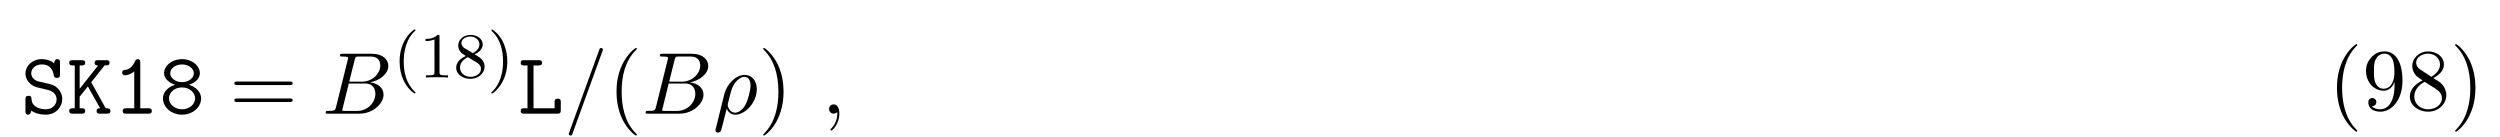
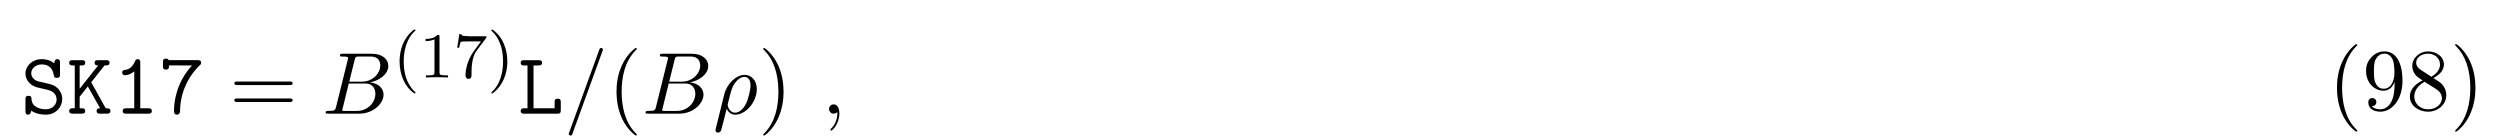
<svg xmlns="http://www.w3.org/2000/svg" xmlns:xlink="http://www.w3.org/1999/xlink" height="17pt" viewBox="0 0 311 17" width="311pt">
  <symbol id="a" overflow="visible">
    <path d="m3.234-2.984c.297.062 1.203.281 1.203 1.234 0 .562-.469 1.203-1.328 1.203-.312 0-.844-.047-1.281-.344-.453-.281-.5-.75-.516-.938 0-.188-.016-.391-.359-.391-.391 0-.391.234-.391.453v1.438c0 .172 0 .453.328.453.25 0 .312-.156.406-.5.438.328 1.109.5 1.797.5 1.266 0 2.047-.969 2.047-1.938 0-.703-.391-1.156-.516-1.297-.453-.438-.75-.516-1.594-.703l-.875-.203c-.469-.125-.875-.516-.875-1.016 0-.562.531-1.094 1.297-1.094 1.297 0 1.453 1.031 1.516 1.375.047.234.156.297.375.297.391 0 .391-.219.391-.438v-1.453c0-.172 0-.438-.328-.438-.266 0-.328.188-.406.516-.453-.391-1.031-.516-1.531-.516-1.203 0-2.031.859-2.031 1.781 0 .734.5 1.453 1.406 1.719.047.016 1.109.266 1.266.297zm0 0" />
  </symbol>
  <symbol id="b" overflow="visible">
    <path d="m3.016-3.906 1.656-2.094c.391 0 .625 0 .625-.344 0-.312-.297-.312-.453-.312h-.969c-.156 0-.438 0-.438.328s.297.328.438.328l-2.297 2.906v-2.906h.25c.156 0 .438 0 .438-.328s-.266-.328-.438-.328h-1.094c-.172 0-.453 0-.453.312 0 .344.281.344.453.344h.234v5.328h-.234c-.172 0-.453 0-.453.328 0 .344.281.344.453.344h1.094c.156 0 .438 0 .438-.328 0-.344-.266-.344-.438-.344h-.25v-1.438l1.016-1.281 1.531 2.719c-.156 0-.438 0-.438.328 0 .344.266.344.453.344h.812c.156 0 .453 0 .453-.328 0-.344-.266-.344-.578-.344-.016-.031-.062-.109-.078-.125zm0 0" />
  </symbol>
  <symbol id="c" overflow="visible">
    <path d="m3.391-6.344c0-.172 0-.438-.328-.438-.203 0-.266.125-.328.266-.406.922-.984 1.047-1.188 1.062-.172.016-.406.031-.406.344 0 .266.203.328.359.328.219 0 .656-.078 1.141-.484v4.594h-1c-.172 0-.438 0-.438.344 0 .328.281.328.438.328h2.75c.156 0 .438 0 .438-.328 0-.344-.266-.344-.438-.344h-1zm0 0" />
  </symbol>
  <symbol id="d" overflow="visible">
-     <path d="m2.859-3.922c-.797 0-1.469-.5-1.469-1.109 0-.562.609-1.094 1.469-1.094.844 0 1.469.531 1.469 1.094 0 .625-.672 1.109-1.469 1.109zm.859.328c.875-.281 1.359-.828 1.359-1.438 0-.906-.922-1.75-2.219-1.75-1.312 0-2.234.859-2.234 1.75 0 .609.516 1.156 1.375 1.438-.828.234-1.516.875-1.516 1.703 0 1.047 1.016 2.016 2.375 2.016 1.375 0 2.375-.969 2.375-2.016 0-.828-.703-1.469-1.516-1.703zm-.859 3.047c-.906 0-1.625-.609-1.625-1.359 0-.672.625-1.359 1.625-1.359s1.625.688 1.625 1.359c0 .75-.719 1.359-1.625 1.359zm0 0" />
+     <path d="m4.109-6c-1.891 2.016-2.25 4.406-2.25 5.609 0 .156 0 .516.375.516.188 0 .375-.125.375-.438.047-3.094 1.719-5 2.391-5.641.219-.203.234-.219.234-.375 0-.328-.266-.328-.438-.328h-3.594c-.062-.188-.266-.188-.359-.188-.359 0-.359.25-.359.453v.453c0 .219 0 .453.359.453.391 0 .391-.203.391-.516zm0 0" />
  </symbol>
  <symbol id="e" overflow="visible">
    <path d="m1.938-6h.609c.156 0 .453 0 .453-.328s-.281-.328-.453-.328h-1.766c-.172 0-.438 0-.438.328s.281.328.438.328h.406v5.328h-.406c-.172 0-.438 0-.438.344 0 .328.281.328.438.328h4.109c.359 0 .438-.094.438-.453v-.969c0-.219 0-.438-.375-.438-.391 0-.391.219-.391.438v.75h-2.625zm0 0" />
  </symbol>
  <symbol id="f" overflow="visible">
    <path d="m7.5-3.562c.156 0 .359 0 .359-.219s-.203-.219-.359-.219h-6.531c-.156 0-.359 0-.359.219s.203.219.375.219zm0 2.109c.156 0 .359 0 .359-.219s-.203-.219-.359-.219h-6.516c-.172 0-.375 0-.375.219s.203.219.359.219zm0 0" />
  </symbol>
  <symbol id="g" overflow="visible">
    <path d="m3.609 2.625c0-.047 0-.062-.188-.25-1.359-1.375-1.703-3.438-1.703-5.094 0-1.906.406-3.797 1.75-5.172.141-.125.141-.141.141-.188 0-.062-.047-.094-.109-.094-.109 0-1.094.734-1.734 2.125-.562 1.188-.688 2.406-.688 3.328 0 .844.125 2.156.719 3.391.656 1.344 1.594 2.047 1.703 2.047.062 0 .109-.031.109-.094zm0 0" />
  </symbol>
  <symbol id="h" overflow="visible">
    <path d="m3.156-2.719c0-.859-.125-2.172-.719-3.406-.656-1.344-1.594-2.047-1.703-2.047-.062 0-.109.031-.109.094 0 .047 0 .062.203.266 1.062 1.078 1.688 2.812 1.688 5.094 0 1.859-.406 3.781-1.75 5.156-.141.125-.141.141-.141.188 0 .062.047.094.109.094.109 0 1.094-.734 1.734-2.125.547-1.188.688-2.406.688-3.312zm0 0" />
  </symbol>
  <symbol id="i" overflow="visible">
    <path d="m4-3.469v.344c0 2.562-1.125 3.062-1.766 3.062-.188 0-.766-.031-1.062-.391.469 0 .562-.328.562-.5 0-.344-.266-.516-.5-.516-.172 0-.5.109-.5.531 0 .734.578 1.172 1.516 1.172 1.406 0 2.734-1.484 2.734-3.828 0-2.922-1.25-3.672-2.219-3.672-.609 0-1.141.203-1.609.688-.453.5-.703.953-.703 1.766 0 1.359.969 2.438 2.188 2.438.656 0 1.109-.453 1.359-1.094zm-1.344.844c-.188 0-.688 0-1.016-.688-.203-.406-.203-.953-.203-1.484 0-.594 0-1.109.234-1.5.297-.547.703-.688 1.094-.688.5 0 .859.359 1.047.859.125.344.172 1.031.172 1.531 0 .906-.375 1.969-1.328 1.969zm0 0" />
  </symbol>
  <symbol id="j" overflow="visible">
    <path d="m1.781-4.984c-.5-.328-.547-.703-.547-.891 0-.656.703-1.109 1.484-1.109.797 0 1.484.562 1.484 1.344 0 .625-.422 1.141-1.078 1.531zm1.594 1.031c.781-.406 1.312-.969 1.312-1.688 0-1-.969-1.625-1.969-1.625-1.078 0-1.969.812-1.969 1.828 0 .188.031.688.484 1.188.125.141.516.406.797.594-.641.312-1.578.938-1.578 2.016 0 1.156 1.125 1.875 2.266 1.875 1.234 0 2.266-.906 2.266-2.062 0-.391-.125-.891-.531-1.344-.203-.234-.391-.344-1.078-.781zm-1.094.469 1.344.844c.297.203.812.531.812 1.203 0 .812-.812 1.375-1.719 1.375-.938 0-1.719-.672-1.719-1.578 0-.641.359-1.344 1.281-1.844zm0 0" />
  </symbol>
  <symbol id="k" overflow="visible">
    <path d="m1.75-.844c-.109.422-.141.5-1 .5-.188 0-.297 0-.297.219 0 .125.109.125.297.125h3.891c1.734 0 3.016-1.281 3.016-2.359 0-.781-.625-1.422-1.688-1.531 1.125-.203 2.281-1.016 2.281-2.047 0-.812-.719-1.516-2.031-1.516h-3.672c-.203 0-.312 0-.312.219 0 .125.094.125.312.125.016 0 .219 0 .406.016.203.031.297.031.297.172 0 .047-.016.078-.047.219zm1.641-3.141.672-2.719c.109-.375.125-.406.594-.406h1.406c.969 0 1.188.641 1.188 1.125 0 .953-.938 2-2.266 2zm-.484 3.641c-.156 0-.188 0-.25 0-.109-.016-.141-.031-.141-.109 0-.031 0-.062.062-.25l.75-3.047h2.062c1.047 0 1.25.812 1.25 1.281 0 1.078-.969 2.125-2.25 2.125zm0 0" />
  </symbol>
  <symbol id="l" overflow="visible">
    <path d="m4.781-7.766c.062-.141.062-.188.062-.203 0-.109-.094-.203-.219-.203-.078 0-.156.031-.188.094l-3.781 10.391c-.062.141-.062.188-.062.203 0 .109.109.203.219.203.141 0 .188-.062.25-.25zm0 0" />
  </symbol>
  <symbol id="m" overflow="visible">
    <path d="m.359 1.891c-.031.125-.031.156-.031.172 0 .156.125.297.297.297.234 0 .375-.203.391-.234.047-.094.406-1.562.703-2.734.219.438.562.734 1.078.734 1.266 0 2.672-1.547 2.672-3.172 0-1.156-.719-1.781-1.516-1.781-1.047 0-2.203 1.094-2.531 2.422zm2.422-2.016c-.766 0-.938-.875-.938-.969 0-.047.047-.266.094-.406.297-1.219.406-1.609.641-2.047.469-.797 1.016-1.031 1.359-1.031.406 0 .75.312.75 1.062 0 .609-.312 1.828-.609 2.359-.359.688-.875 1.031-1.297 1.031zm0 0" />
  </symbol>
  <symbol id="n" overflow="visible">
    <path d="m2.219-.016c0-.719-.281-1.141-.703-1.141-.359 0-.578.266-.578.578 0 .297.219.578.578.578.125 0 .266-.047.375-.141.047-.016.047-.031.062-.031s.016.016.016.156c0 .812-.375 1.469-.734 1.828-.125.125-.125.141-.125.172 0 .078.062.125.109.125.125 0 1-.844 1-2.125zm0 0" />
  </symbol>
  <symbol id="o" overflow="visible">
    <path d="m2.656 1.984c.062 0 .156 0 .156-.094 0-.031 0-.031-.109-.141-1.094-1.031-1.359-2.5-1.359-3.734 0-2.297.938-3.375 1.344-3.75.125-.094.125-.109.125-.141 0-.047-.031-.094-.109-.094-.125 0-.531.406-.594.469-1.062 1.125-1.281 2.547-1.281 3.516 0 1.781.734 3.219 1.828 3.969zm0 0" />
  </symbol>
  <symbol id="p" overflow="visible">
    <path d="m2.5-5.078c0-.219-.016-.219-.234-.219-.328.312-.75.5-1.5.5v.266c.219 0 .641 0 1.109-.203v4.078c0 .297-.031.391-.781.391h-.281v.266c.328-.031 1.016-.031 1.375-.031s1.047 0 1.375.031v-.266h-.281c-.75 0-.781-.094-.781-.391zm0 0" />
  </symbol>
  <symbol id="q" overflow="visible">
-     <path d="m2.641-2.875c.453-.219 1-.609 1-1.234 0-.766-.781-1.188-1.516-1.188-.844 0-1.531.578-1.531 1.328 0 .297.094.562.297.797.141.172.172.188.656.5-.984.438-1.203 1.016-1.203 1.453 0 .891.891 1.391 1.766 1.391.969 0 1.766-.672 1.766-1.516 0-.5-.266-.828-.406-.969-.125-.125-.141-.141-.828-.562zm-1.234-.75c-.234-.141-.422-.375-.422-.641 0-.5.547-.828 1.125-.828.609 0 1.125.422 1.125.984 0 .453-.359.844-.828 1.078zm.391 1.094c.031.016.938.578 1.078.656.125.078.547.328.547.812 0 .609-.656.984-1.297.984-.719 0-1.312-.484-1.312-1.141 0-.594.438-1.062.984-1.312zm0 0" />
+     <path d="m4.031-4.859c.078-.078.078-.094.078-.266h-2.031c-.203 0-.438-.016-.641-.031-.422-.031-.422-.109-.453-.234h-.25l-.266 1.688h.25c.016-.125.109-.672.219-.734.078-.047.688-.047.797-.047h1.688l-.812 1.109c-.906 1.203-1.109 2.469-1.109 3.094 0 .078 0 .453.375.453s.375-.359.375-.453v-.391c0-1.141.203-2.078.594-2.609zm0 0" />
  </symbol>
  <symbol id="r" overflow="visible">
    <path d="m2.469-1.984c0-.766-.141-1.672-.625-2.609-.391-.734-1.125-1.375-1.266-1.375-.078 0-.094.047-.094.094 0 .031 0 .047.094.141 1.109 1.062 1.359 2.516 1.359 3.75 0 2.281-.938 3.359-1.344 3.734-.109.094-.109.109-.109.141 0 .047.016.094.094.094.125 0 .531-.406.594-.469 1.062-1.125 1.297-2.547 1.297-3.5zm0 0" />
  </symbol>
  <g>
    <use x="2.604" xlink:href="#a" y="14.141" />
    <use x="8.331" xlink:href="#b" y="14.141" />
    <use x="14.059" xlink:href="#c" y="14.141" />
    <use x="19.786" xlink:href="#d" y="14.141" />
  </g>
  <use x="28.543" xlink:href="#f" y="14.141" />
  <use x="40.058" xlink:href="#k" y="14.141" />
  <g>
    <use x="48.88" xlink:href="#o" y="9.637" />
    <use x="52.173" xlink:href="#p" y="9.637" />
    <use x="56.408" xlink:href="#q" y="9.637" />
    <use x="60.642" xlink:href="#r" y="9.637" />
  </g>
  <use x="64.433" xlink:href="#e" y="14.141" />
  <use x="70.16" xlink:href="#l" y="14.141" />
  <use x="75.615" xlink:href="#g" y="14.141" />
  <use x="79.857" xlink:href="#k" y="14.141" />
  <use x="88.677" xlink:href="#m" y="14.141" />
  <use x="94.319" xlink:href="#h" y="14.141" />
  <use x="102.198" xlink:href="#n" y="14.141" />
  <g>
    <use x="289.64" xlink:href="#g" y="13.66" />
    <use x="293.883" xlink:href="#i" y="13.66" />
    <use x="299.337" xlink:href="#j" y="13.66" />
    <use x="304.792" xlink:href="#h" y="13.66" />
  </g>
</svg>
